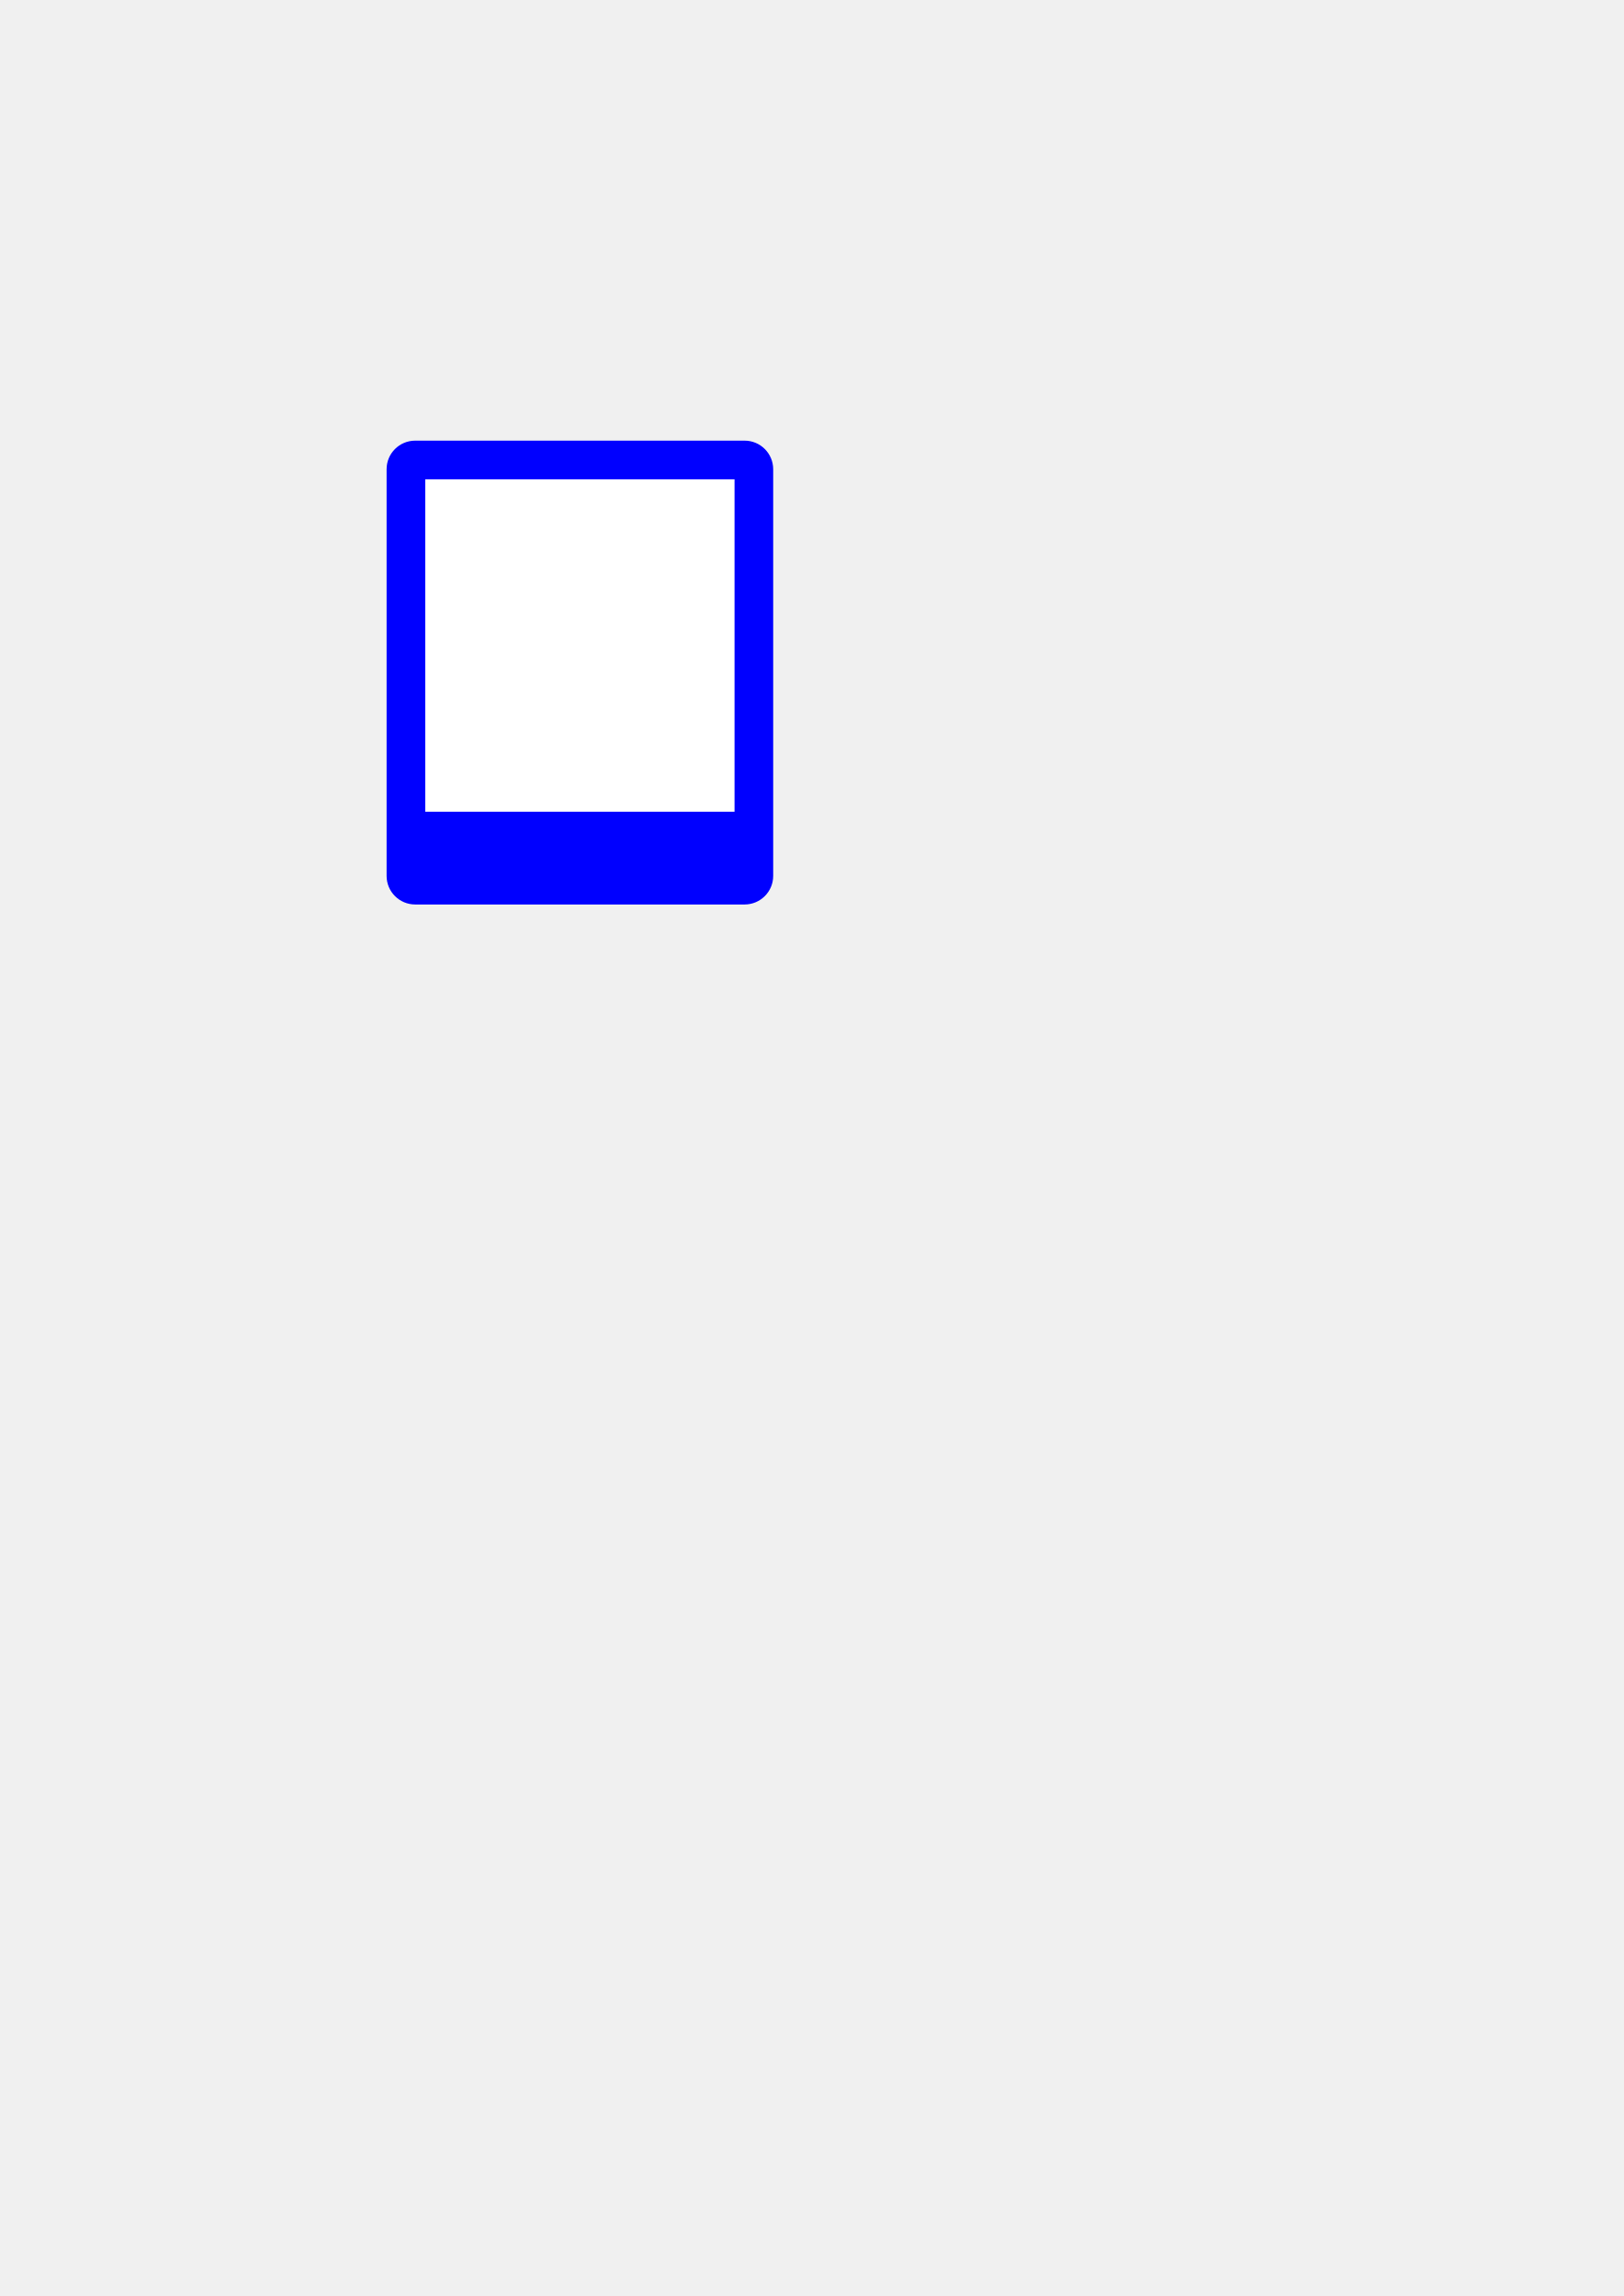
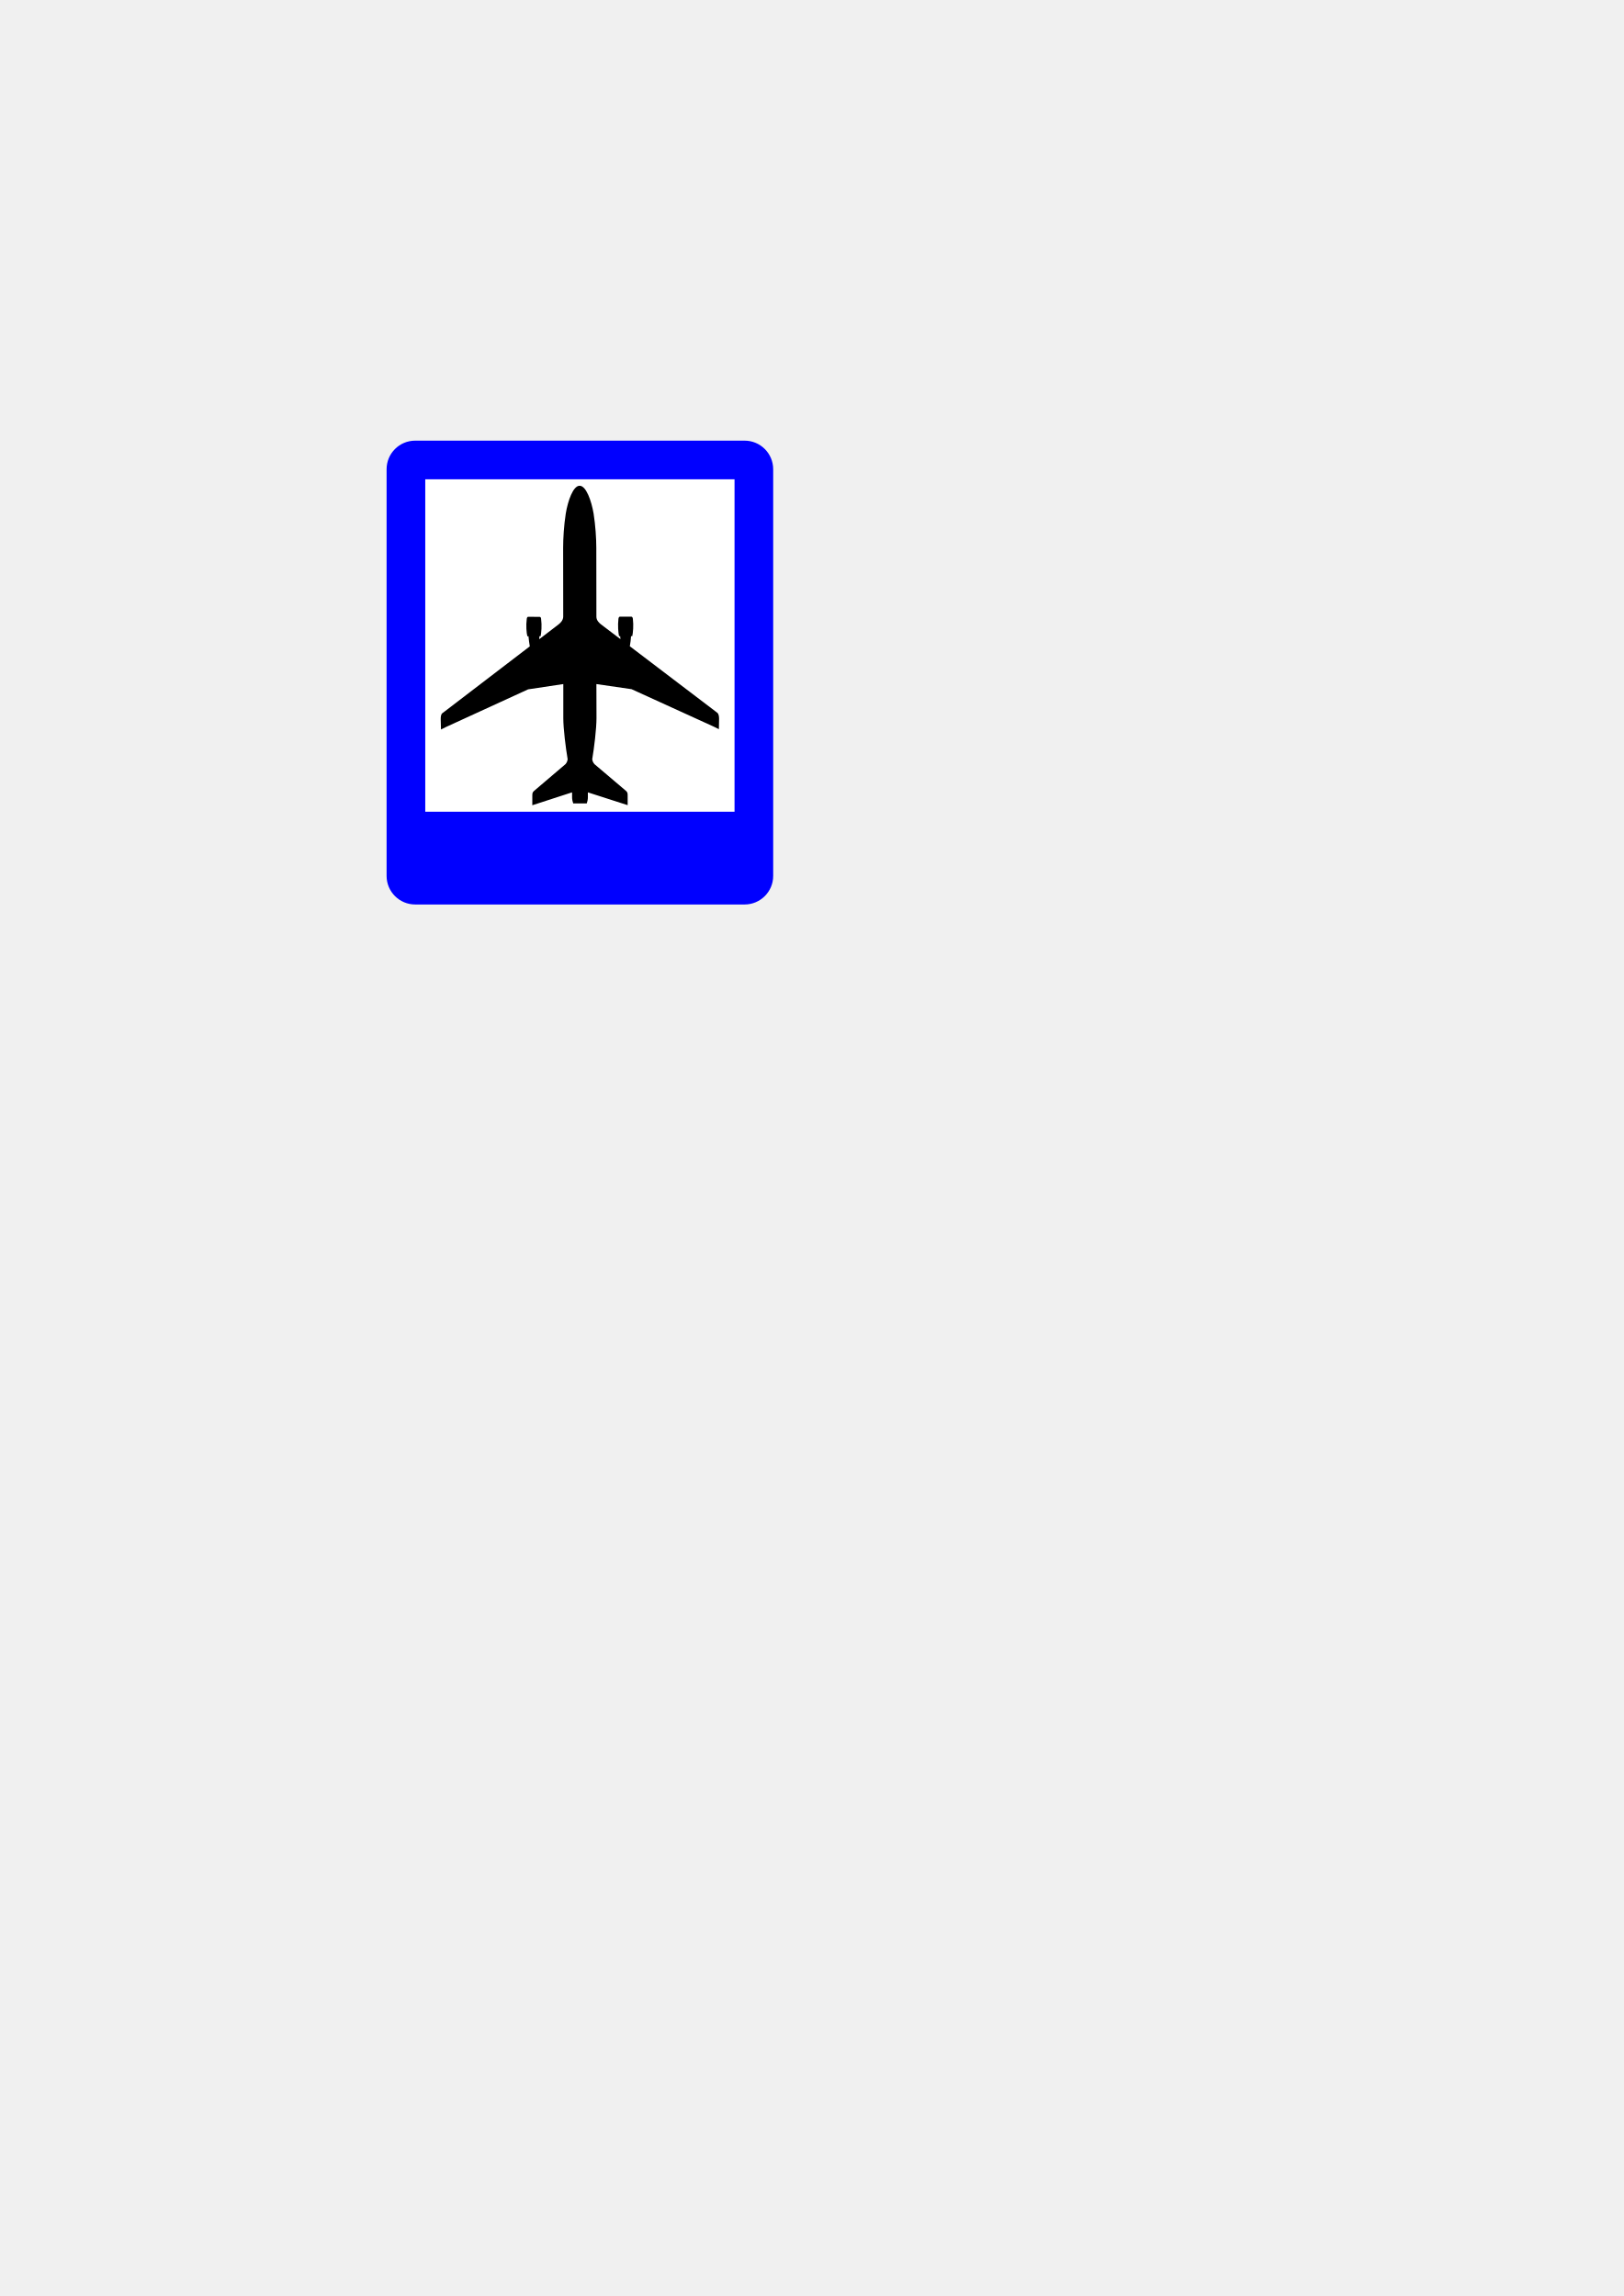
<svg xmlns="http://www.w3.org/2000/svg" width="210mm" height="297mm" viewBox="0 0 210 297" version="1.1" id="svg8">
  <defs id="defs2" />
  <g id="layer1">
    <rect style="fill:#0000ff;fill-opacity:1;stroke:none;stroke-width:1.25;stroke-linejoin:round;stroke-miterlimit:4;stroke-dasharray:none" id="rect812" width="50" height="60" x="50" y="57" rx="3.7" ry="3.7" />
    <rect style="fill:#ffffff;fill-opacity:1;stroke:none;stroke-width:1.25;stroke-linejoin:round;stroke-miterlimit:4;stroke-dasharray:none" id="rect824" width="40" height="43" x="55" y="62" />
+     <path d="m 69.736,82.688 c 0.023,-0.156 0.034,-0.288 0.034,-0.389 h 0.147 c 0.101,-0.436 0.18,-1.401 0.067,-2.227 0,-0.132 -0.067,-0.276 -0.169,-0.276 l -1.52,-0.012 c -0.101,0.012 -0.158,0.156 -0.169,0.288 -0.113,0.825 -0.034,1.802 0.079,2.238 l 0.146,-0.012 c 0.022,0.311 0.101,0.946 0.169,1.312 l -10.979,8.397 -0.327,0.245 c -0.203,0.156 -0.214,0.534 -0.214,0.779 l 0.034,1.334 0.72,-0.356 10.551,-4.838 4.515,-0.679 h 0.034 v 4.405 c 0,1.346 0.315,3.871 0.563,5.316 -0.034,0.256 -0.124,0.456 -0.281,0.634 l -4.087,3.481 c -0.169,0.156 -0.203,0.289 -0.203,0.567 v 1.268 l 5.135,-1.668 0.011,0.222 c 0,0.501 -0.034,0.679 0.147,1.213 h 0.417 0.912 0.417 c 0.181,-0.534 0.147,-0.712 0.147,-1.213 v -0.222 l 5.146,1.657 v -1.279 c 0,-0.267 -0.034,-0.4 -0.203,-0.556 l -4.088,-3.47 c -0.158,-0.178 -0.259,-0.378 -0.293,-0.634 0.248,-1.446 0.552,-3.971 0.552,-5.316 L 77.134,88.493 h 0.034 l 4.515,0.656 10.564,4.816 0.729,0.356 0.024,-1.335 c 0,-0.244 -0.024,-0.623 -0.225,-0.779 l -0.315,-0.244 -11.002,-8.365 c 0.068,-0.366 0.147,-1 0.158,-1.312 h 0.158 c 0.101,-0.432 0.18,-1.401 0.079,-2.223 -0.011,-0.136 -0.079,-0.292 -0.18,-0.292 h -1.52 c -0.101,0.012 -0.158,0.156 -0.169,0.292 -0.101,0.821 -0.022,1.791 0.079,2.223 h 0.147 c 0,0.101 0.011,0.234 0.034,0.389 L 77.753,80.785 c -0.225,-0.175 -0.631,-0.522 -0.619,-1.024 l -0.011,-8.895 c 0,-1.215 -0.112,-2.916 -0.349,-4.426 -0.282,-1.658 -0.969,-3.616 -1.813,-3.605 -0.834,0 -1.521,1.946 -1.79,3.612 -0.236,1.514 -0.338,3.204 -0.338,4.418 l 0.011,8.895 c 0,0.502 -0.405,0.856 -0.619,1.024 z" style="fill:#000000;fill-opacity:1;fill-rule:evenodd;stroke:none;stroke-width:0.232" id="path826" />
  </g>
</svg>
